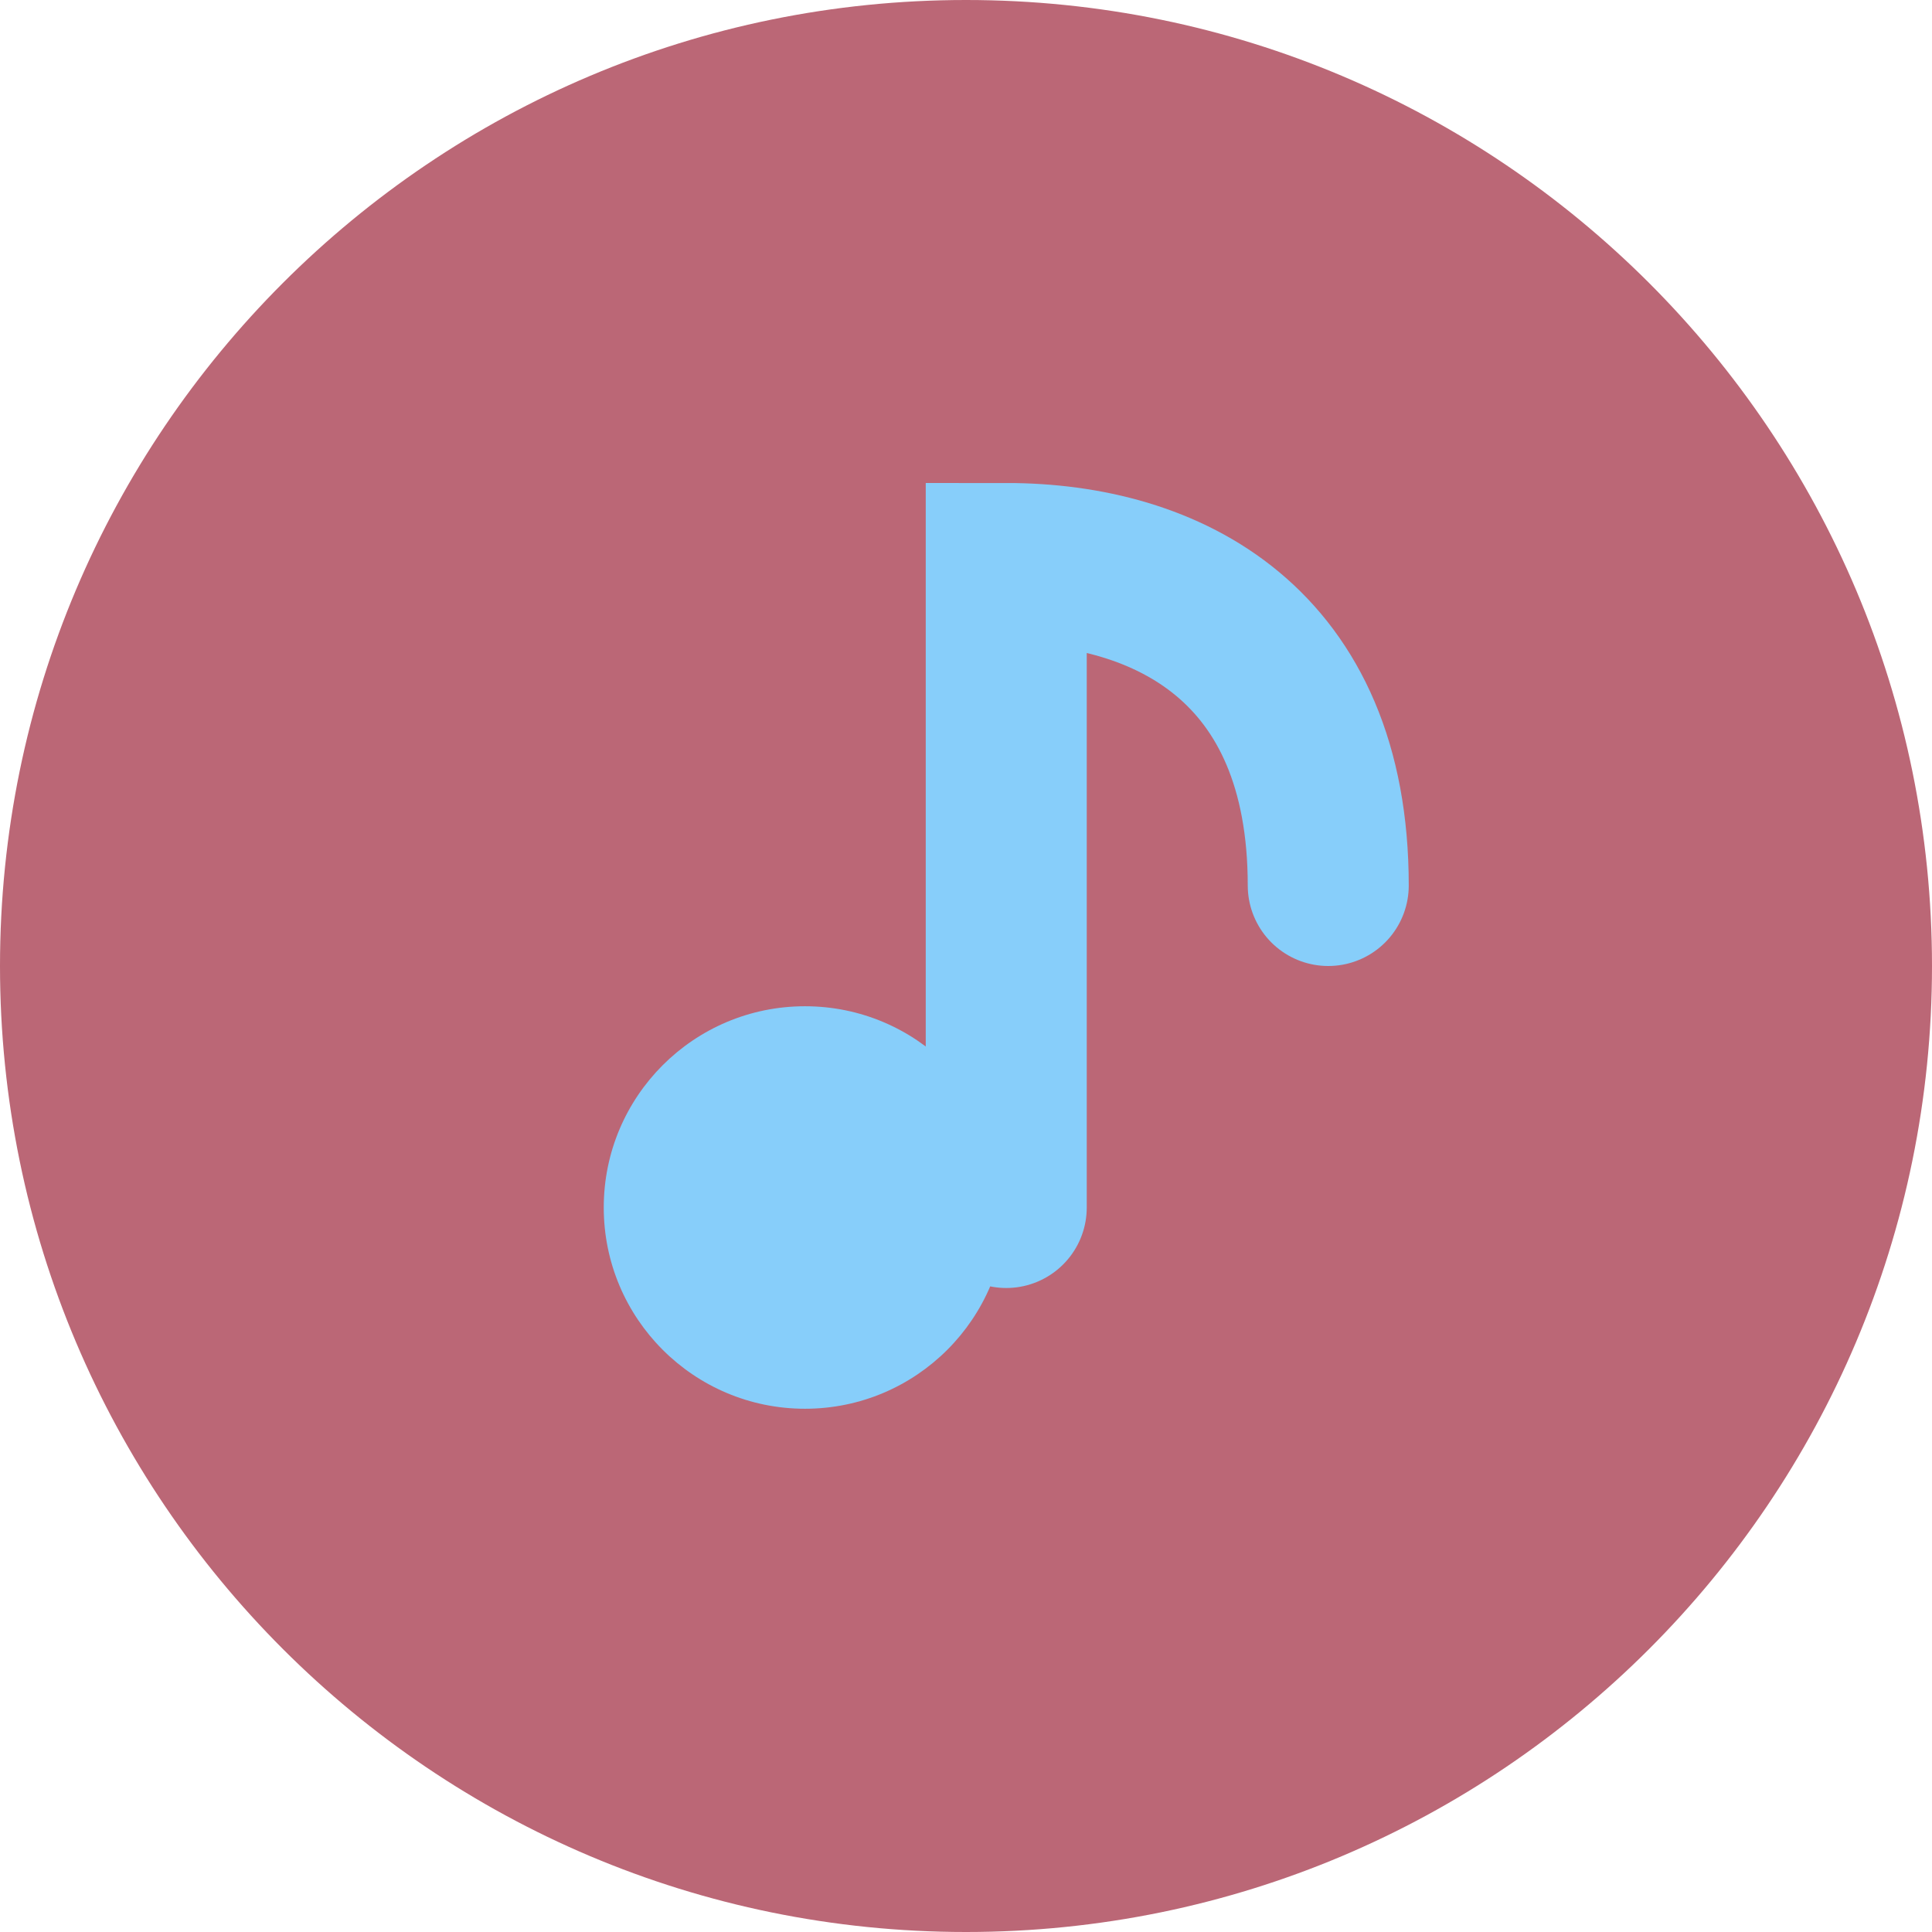
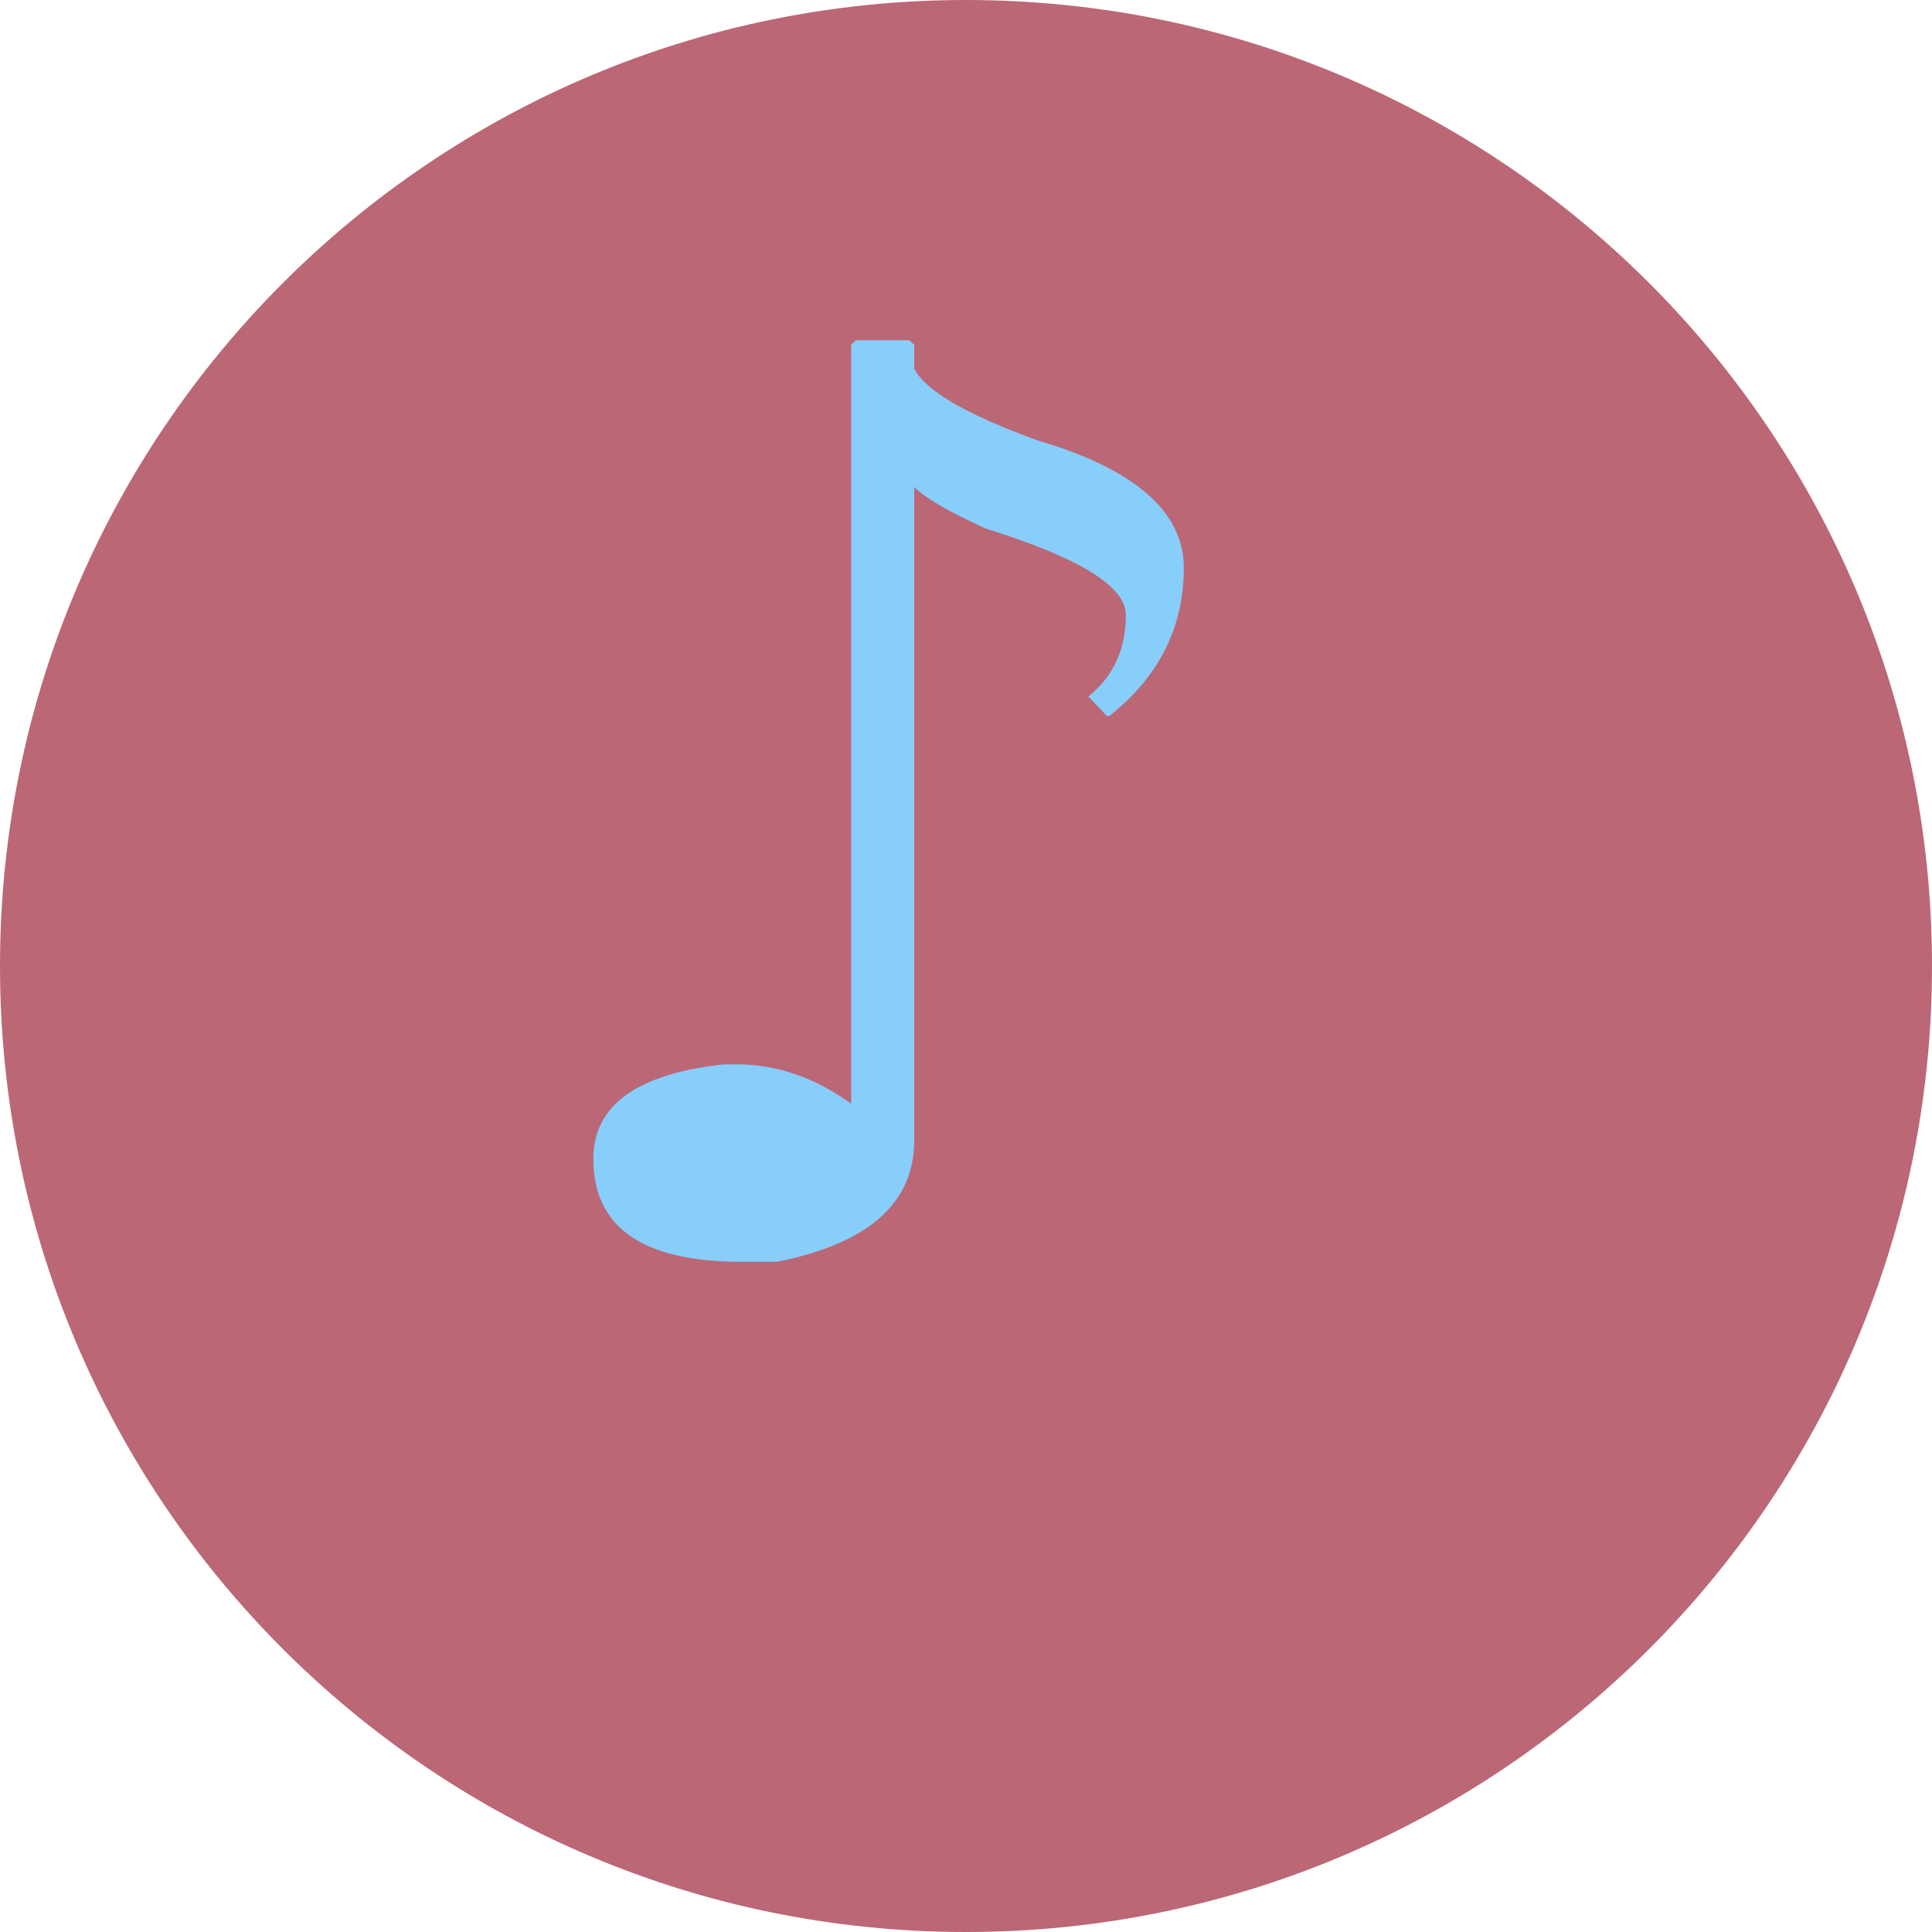
- <svg xmlns="http://www.w3.org/2000/svg" viewBox="0 0 24 24">
-   <circle cx="12" cy="12" r="12" fill="#bb6776" />
-   <circle cx="10" cy="15" r="2.5" fill="#87CEFA" />
-   <path d="M12.5 15 V 7 c 2 0, 4 1, 4 4" fill="none" stroke="#87CEFA" stroke-width="2" stroke-linecap="round" />
+ <svg xmlns="http://www.w3.org/2000/svg" viewBox="0 0 100 100">
+   <circle cx="50" cy="50" r="50" fill="#bb6776" />
+   <text x="46" y="65" font-family="Rubik, system-ui, sans-serif" font-weight="bold" font-size="65" fill="#87CEFA" text-anchor="middle">♪</text>
</svg>
